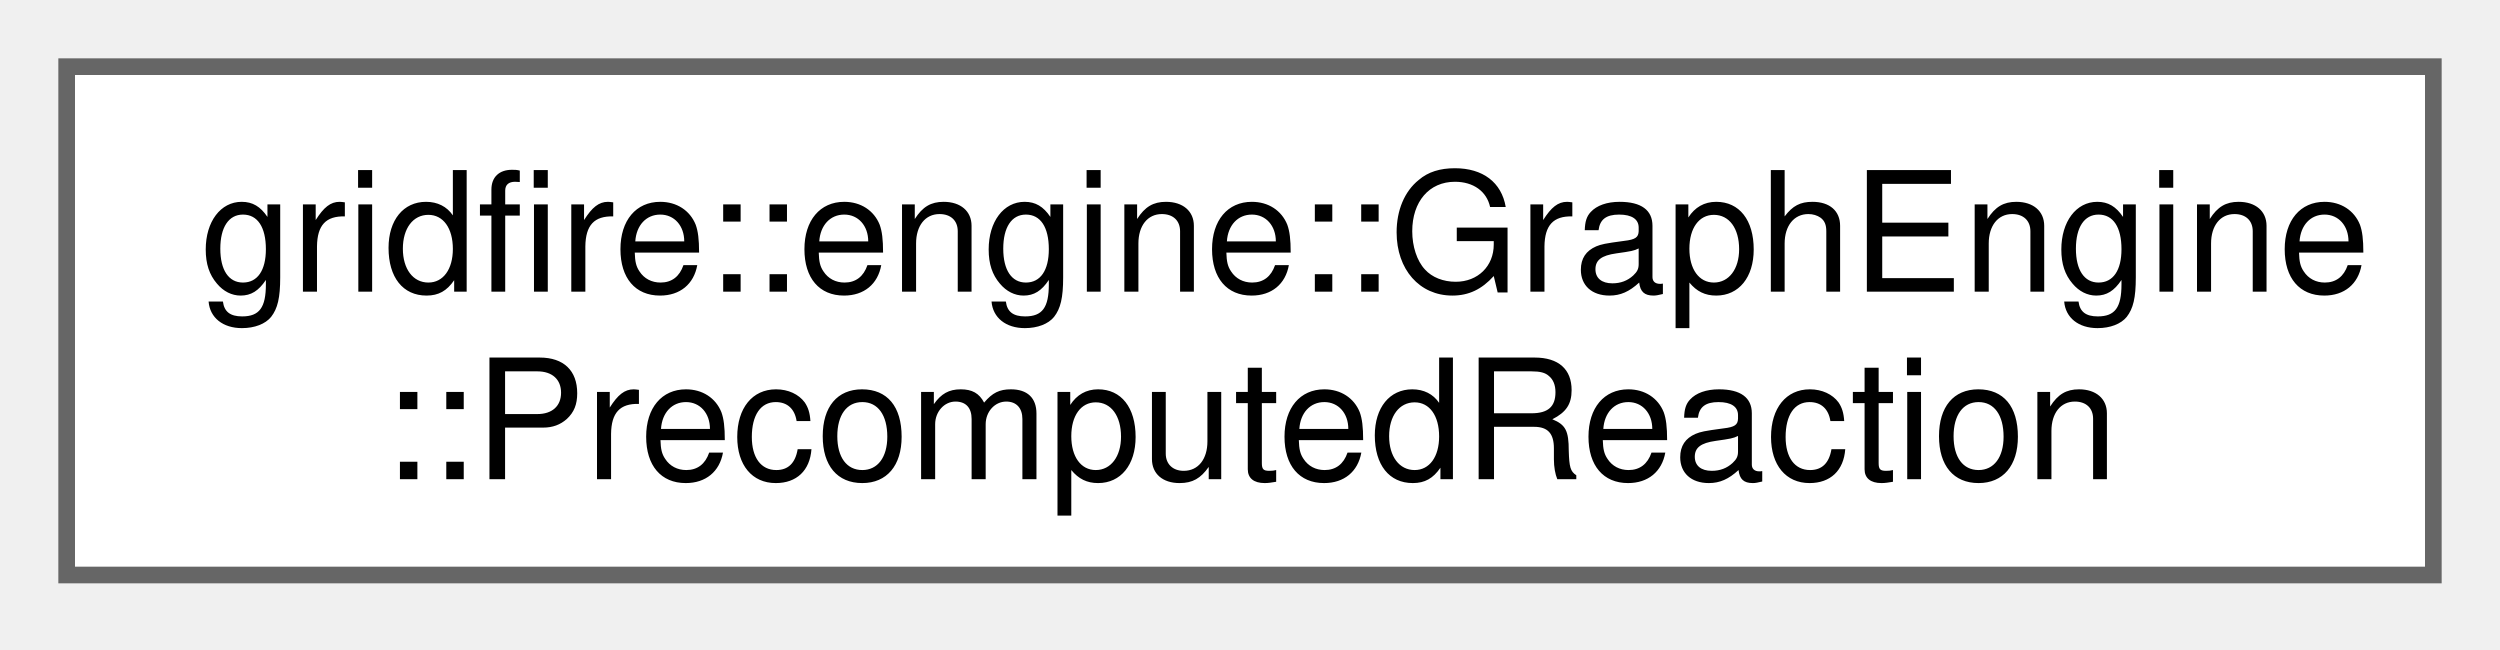
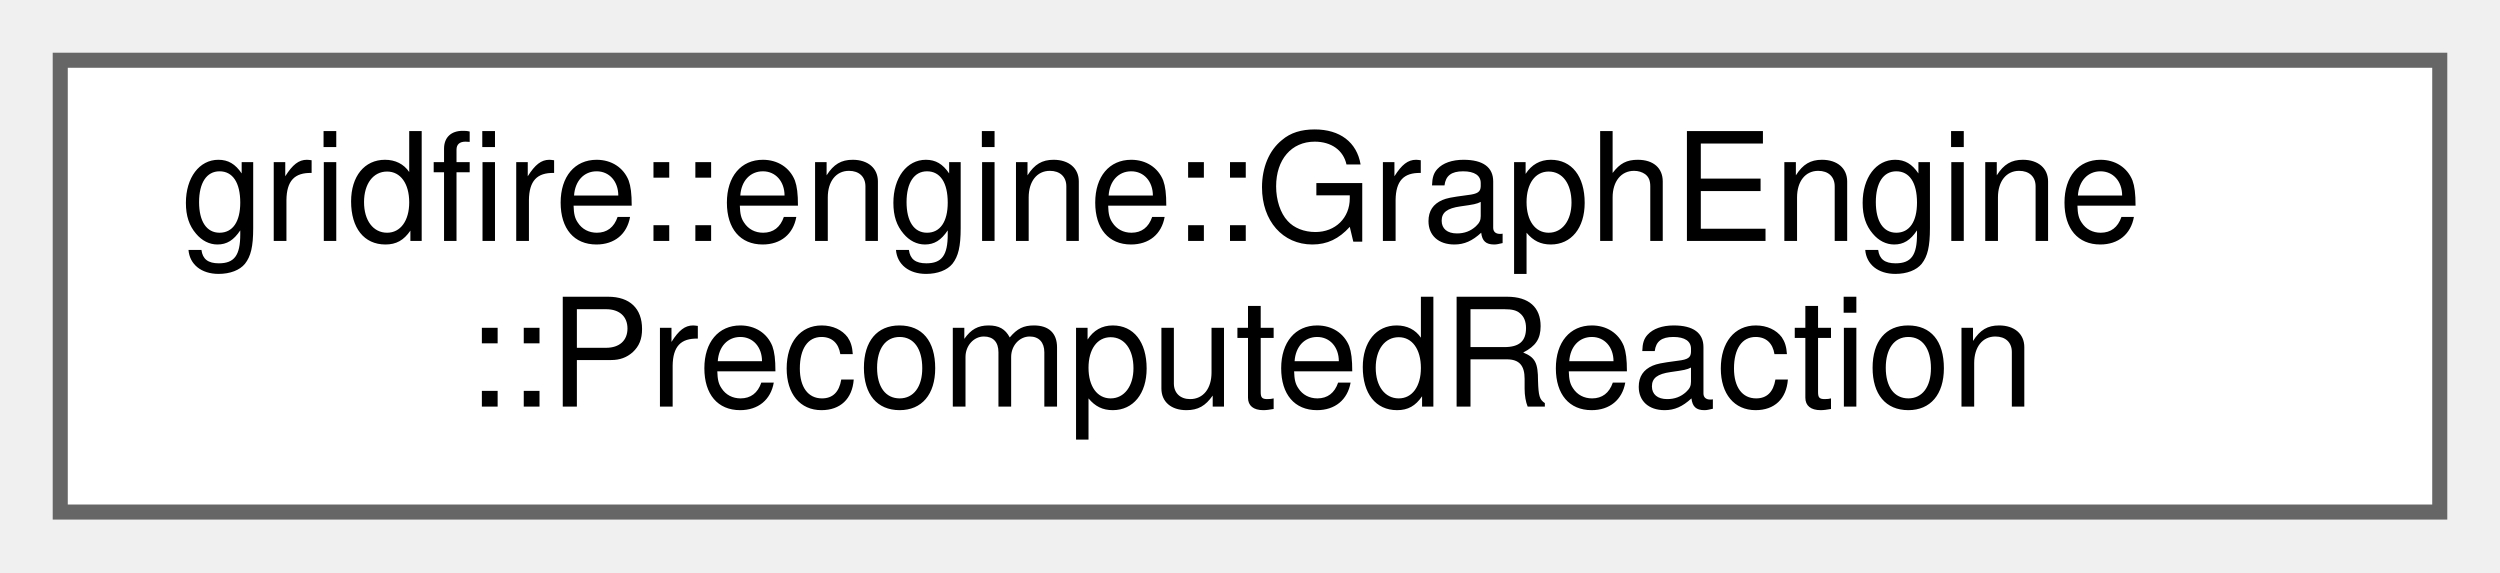
- <svg xmlns="http://www.w3.org/2000/svg" xmlns:xlink="http://www.w3.org/1999/xlink" width="150pt" height="39pt" viewBox="0.00 0.00 150.00 39.00">
-   <g id="graph0" class="graph" transform="scale(1 1) rotate(0) translate(4 34.5)">
+ <svg xmlns="http://www.w3.org/2000/svg" xmlns:xlink="http://www.w3.org/1999/xlink" width="166pt" height="38pt" viewBox="0.00 0.00 166.00 38.00">
+   <g id="graph0" class="graph" transform="scale(1 1) rotate(0) translate(4 34)">
    <g id="Node000000" class="node">
      <g id="a_Node000000">
-         <a xlink:href="structgridfire_1_1engine_1_1_graph_engine_1_1_precomputed_reaction.html" target="_top" xlink:title=" ">
-           <polygon fill="white" stroke="#666666" points="142,-30.5 0,-30.5 0,0 142,0 142,-30.5" />
-           <text xml:space="preserve" text-anchor="start" x="8" y="-17" font-family="Helvetica,sans-Serif" font-size="10.00">gridfire::engine::GraphEngine</text>
-           <text xml:space="preserve" text-anchor="middle" x="71" y="-5.75" font-family="Helvetica,sans-Serif" font-size="10.00">::PrecomputedReaction</text>
+         <a xlink:href="structgridfire_1_1engine_1_1GraphEngine_1_1PrecomputedReaction.html" target="_top" xlink:title=" ">
+           <polygon fill="white" stroke="#666666" points="158,-30 0,-30 0,0 158,0 158,-30" />
+           <text text-anchor="start" x="8" y="-18" font-family="Helvetica,sans-Serif" font-size="10.00">gridfire::engine::GraphEngine</text>
+           <text text-anchor="middle" x="79" y="-7" font-family="Helvetica,sans-Serif" font-size="10.00">::PrecomputedReaction</text>
        </a>
      </g>
    </g>
  </g>
</svg>
